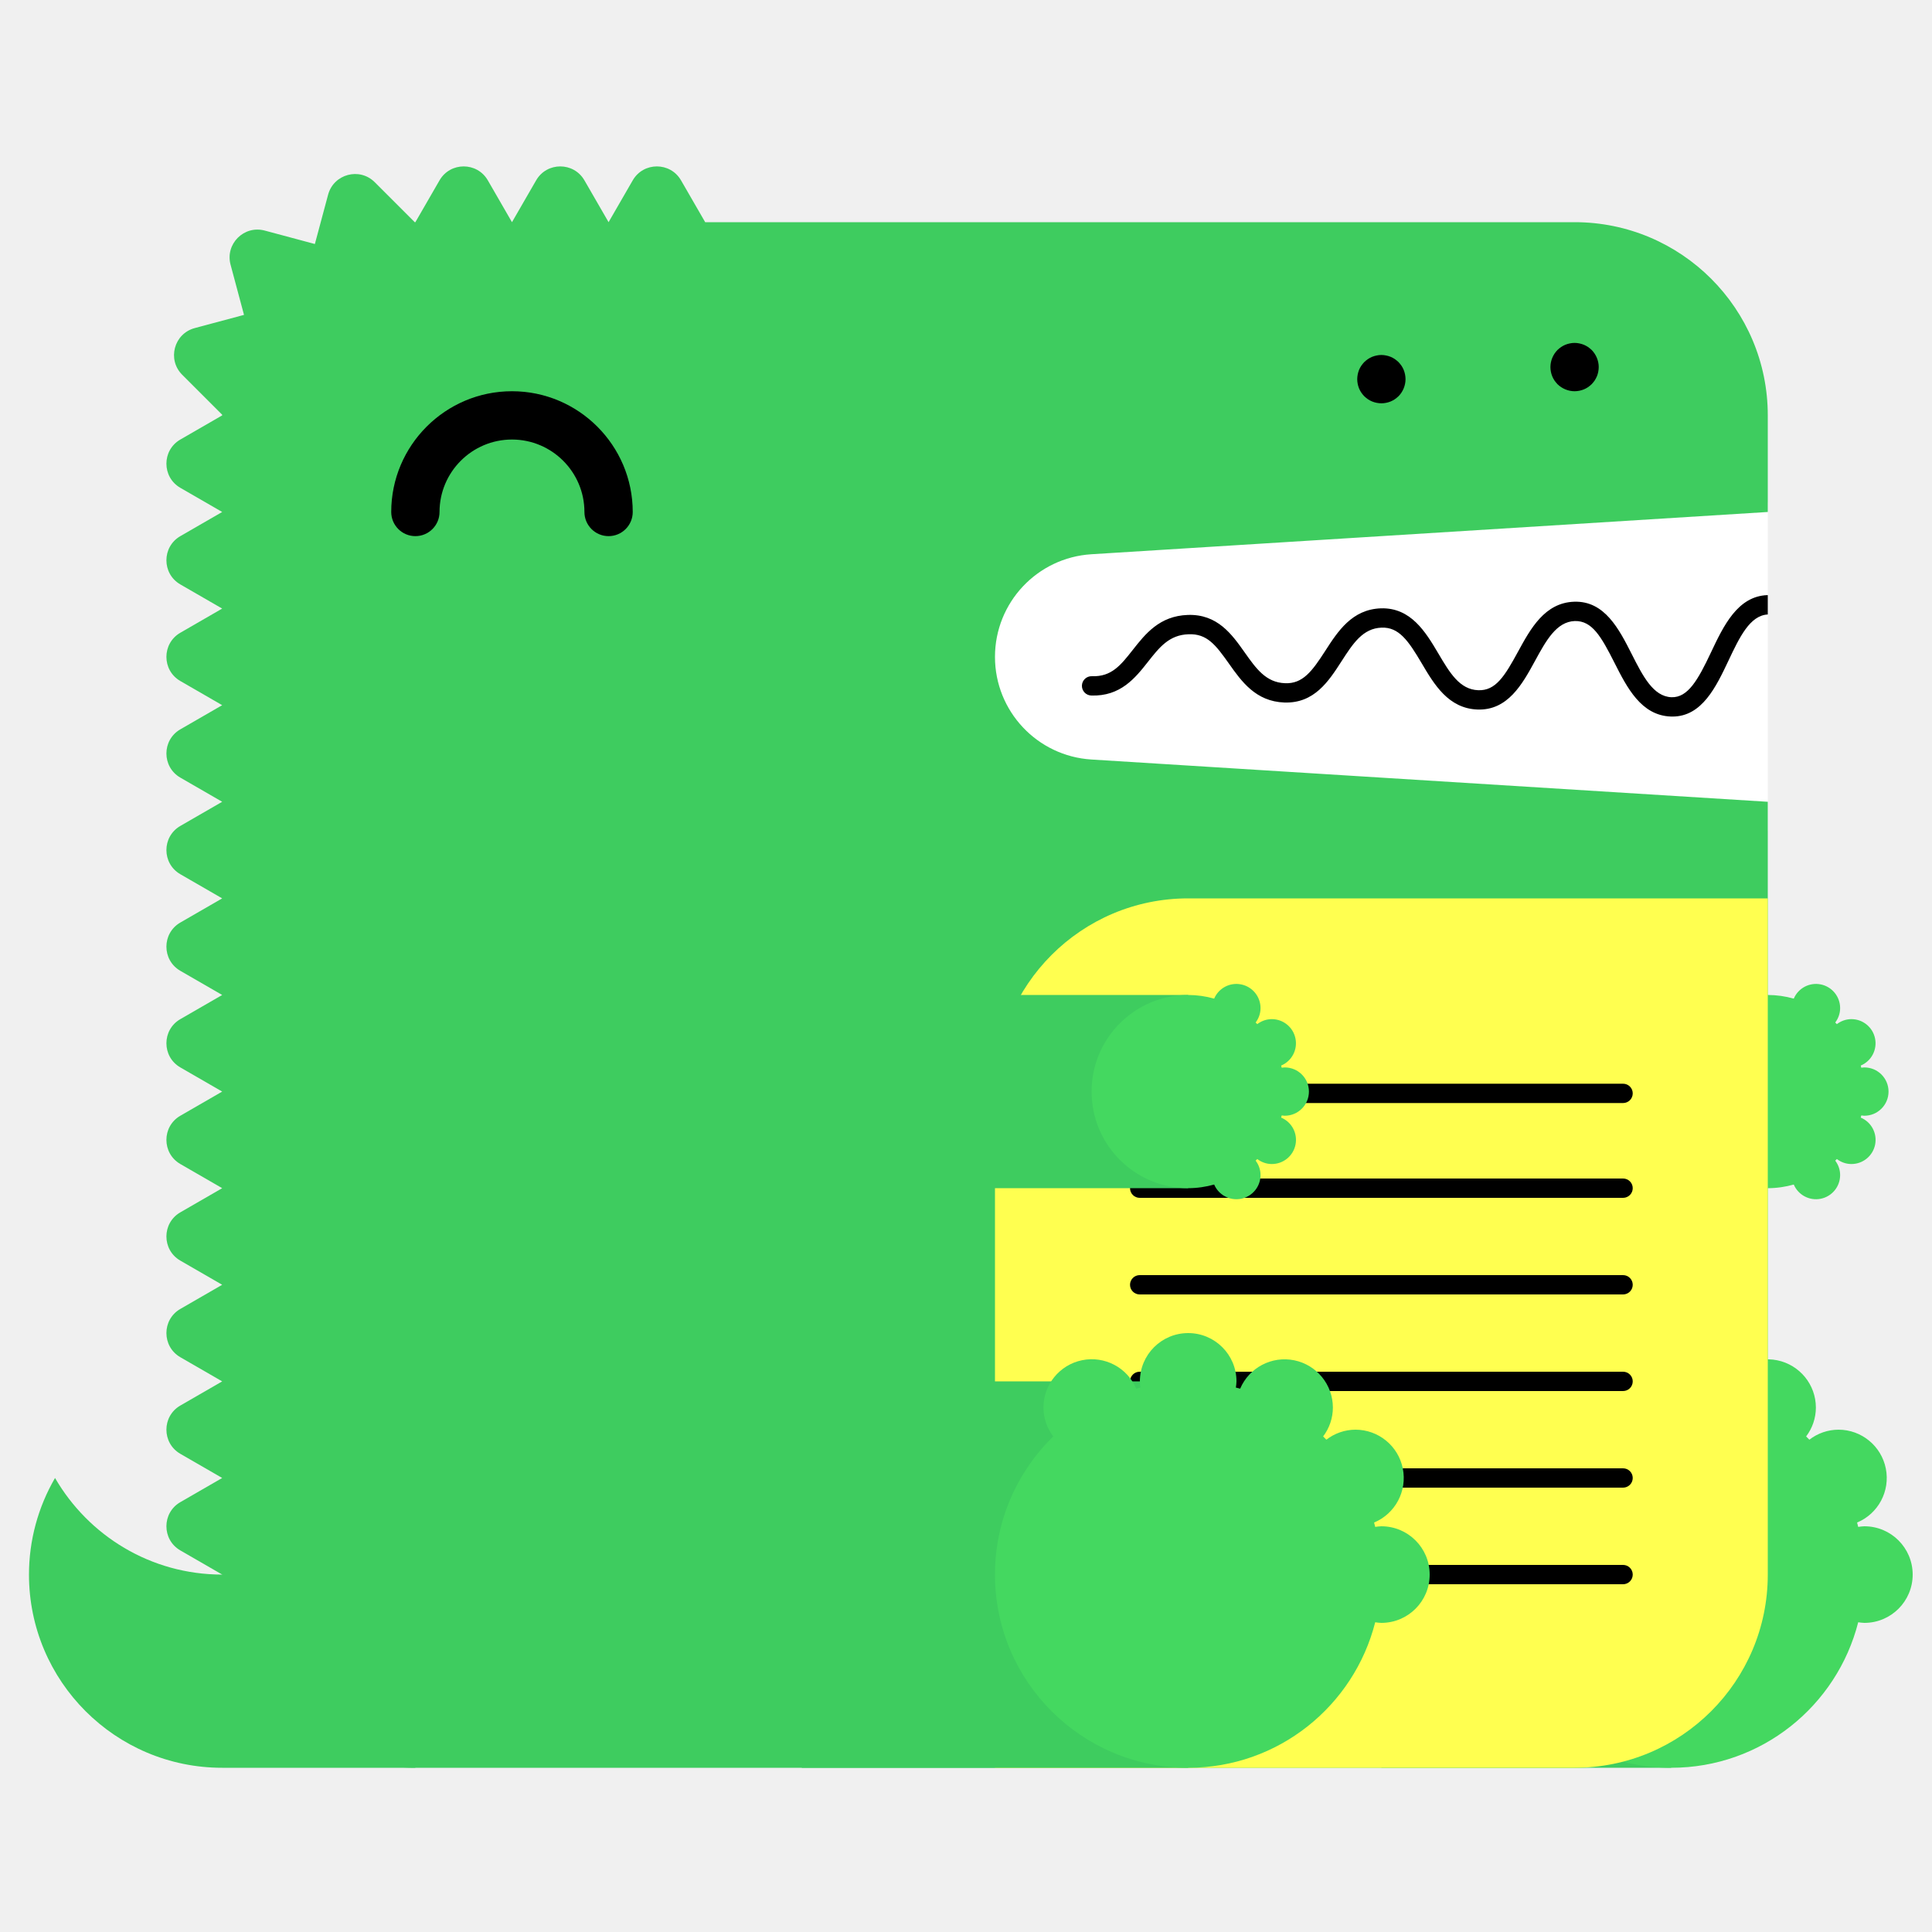
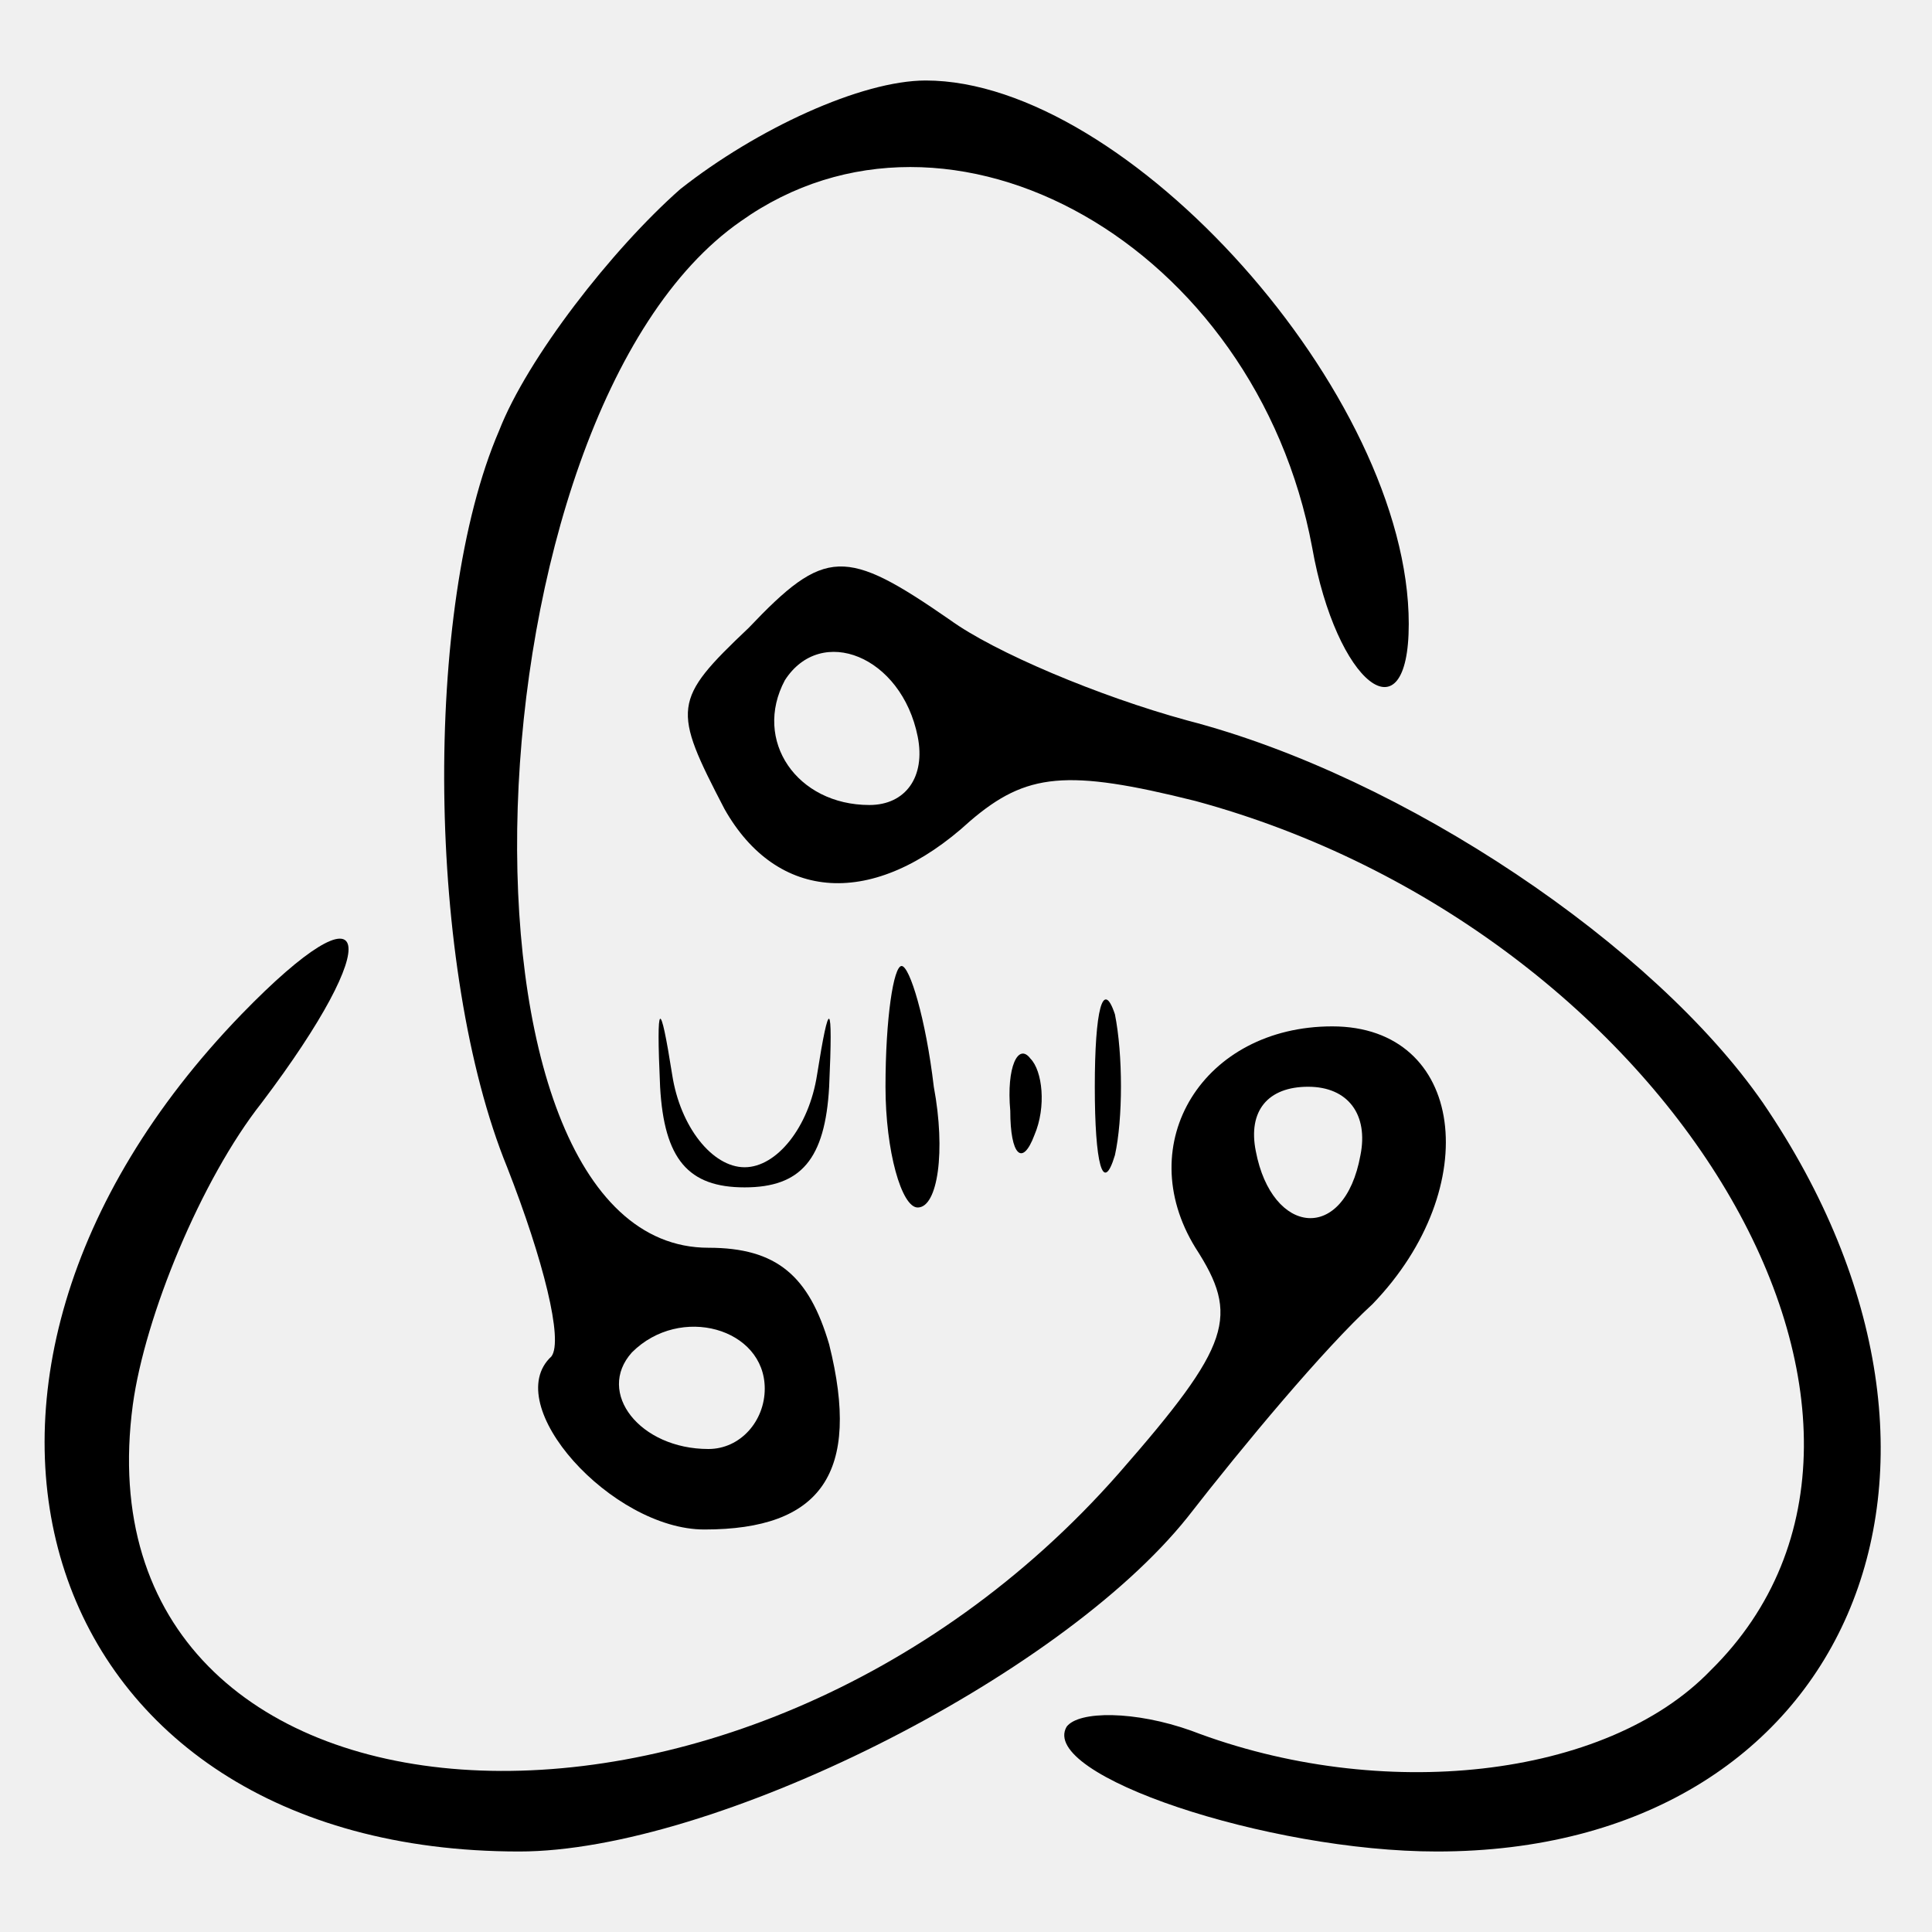
- <svg xmlns="http://www.w3.org/2000/svg" width="200" height="200" viewBox="0 0 200 200">
-   <g fill="none" fill-rule="evenodd">
-     <path fill="#FFF" d="M99 52h84v34H99z" />
-     <path d="M23 163c-7.398 0-13.843-4.027-17.303-10A19.886 19.886 0 0 0 3 163c0 11.046 8.954 20 20 20h20v-20H23z" fill="#3ECC5F" />
-     <path d="M112.98 57.376L183 53V43c0-11.046-8.954-20-20-20H73l-2.5-4.33c-1.112-1.925-3.889-1.925-5 0L63 23l-2.5-4.33c-1.111-1.925-3.889-1.925-5 0L53 23l-2.5-4.33c-1.111-1.925-3.889-1.925-5 0L43 23c-.022 0-.042.003-.065.003l-4.142-4.141c-1.57-1.571-4.252-.853-4.828 1.294l-1.369 5.104-5.192-1.392c-2.148-.575-4.111 1.389-3.535 3.536l1.39 5.193-5.102 1.367c-2.148.576-2.867 3.259-1.296 4.83l4.142 4.142c0 .021-.003.042-.003.064l-4.33 2.5c-1.925 1.111-1.925 3.889 0 5L23 53l-4.33 2.5c-1.925 1.111-1.925 3.889 0 5L23 63l-4.33 2.5c-1.925 1.111-1.925 3.889 0 5L23 73l-4.33 2.5c-1.925 1.111-1.925 3.889 0 5L23 83l-4.33 2.5c-1.925 1.111-1.925 3.889 0 5L23 93l-4.33 2.5c-1.925 1.111-1.925 3.889 0 5L23 103l-4.33 2.5c-1.925 1.111-1.925 3.889 0 5L23 113l-4.33 2.5c-1.925 1.111-1.925 3.889 0 5L23 123l-4.33 2.5c-1.925 1.111-1.925 3.889 0 5L23 133l-4.33 2.5c-1.925 1.111-1.925 3.889 0 5L23 143l-4.33 2.5c-1.925 1.111-1.925 3.889 0 5L23 153l-4.33 2.5c-1.925 1.111-1.925 3.889 0 5L23 163c0 11.046 8.954 20 20 20h120c11.046 0 20-8.954 20-20V83l-70.02-4.376A10.645 10.645 0 0 1 103 68c0-5.621 4.37-10.273 9.98-10.624" fill="#3ECC5F" />
-     <path fill="#3ECC5F" d="M143 183h30v-40h-30z" />
-     <path d="M193 158c-.219 0-.428.037-.639.064-.038-.15-.074-.301-.116-.451A5 5 0 0 0 190.32 148a4.96 4.96 0 0 0-3.016 1.036 26.531 26.531 0 0 0-.335-.336 4.955 4.955 0 0 0 1.011-2.987 5 5 0 0 0-9.599-1.959c-.148-.042-.297-.077-.445-.115.027-.211.064-.42.064-.639a5 5 0 0 0-5-5 5 5 0 0 0-5 5c0 .219.037.428.064.639-.148.038-.297.073-.445.115a4.998 4.998 0 0 0-9.599 1.959c0 1.125.384 2.151 1.011 2.987-3.717 3.632-6.031 8.693-6.031 14.3 0 11.046 8.954 20 20 20 9.339 0 17.16-6.41 19.361-15.064.211.027.42.064.639.064a5 5 0 0 0 5-5 5 5 0 0 0-5-5" fill="#44D860" />
-     <path fill="#3ECC5F" d="M153 123h30v-20h-30z" />
-     <path d="M193 115.5a2.5 2.5 0 1 0 0-5c-.109 0-.214.019-.319.032-.02-.075-.037-.15-.058-.225a2.501 2.501 0 0 0-.963-4.807c-.569 0-1.088.197-1.508.518a6.653 6.653 0 0 0-.168-.168c.314-.417.506-.931.506-1.494a2.5 2.5 0 0 0-4.8-.979A9.987 9.987 0 0 0 183 103c-5.522 0-10 4.478-10 10s4.478 10 10 10c.934 0 1.833-.138 2.69-.377a2.5 2.5 0 0 0 4.8-.979c0-.563-.192-1.077-.506-1.494.057-.055.113-.111.168-.168.42.321.939.518 1.508.518a2.5 2.5 0 0 0 .963-4.807c.021-.074.038-.15.058-.225.105.013.21.032.319.032" fill="#44D860" />
-     <path d="M63 55.5a2.5 2.5 0 0 1-2.5-2.5c0-4.136-3.364-7.5-7.5-7.5s-7.5 3.364-7.5 7.5a2.5 2.5 0 1 1-5 0c0-6.893 5.607-12.5 12.5-12.5S65.5 46.107 65.5 53a2.5 2.5 0 0 1-2.5 2.5" fill="#000" />
-     <path d="M103 183h60c11.046 0 20-8.954 20-20V93h-60c-11.046 0-20 8.954-20 20v70z" fill="#FFFF50" />
-     <path d="M168.02 124h-50.04a1 1 0 1 1 0-2h50.04a1 1 0 1 1 0 2m0 20h-50.04a1 1 0 1 1 0-2h50.04a1 1 0 1 1 0 2m0 20h-50.04a1 1 0 1 1 0-2h50.04a1 1 0 1 1 0 2m0-49.814h-50.04a1 1 0 1 1 0-2h50.04a1 1 0 1 1 0 2m0 19.814h-50.04a1 1 0 1 1 0-2h50.04a1 1 0 1 1 0 2m0 20h-50.04a1 1 0 1 1 0-2h50.04a1 1 0 1 1 0 2M183 61.611c-.012 0-.022-.006-.034-.005-3.09.105-4.552 3.196-5.842 5.923-1.346 2.85-2.387 4.703-4.093 4.647-1.889-.068-2.969-2.202-4.113-4.46-1.314-2.594-2.814-5.536-5.963-5.426-3.046.104-4.513 2.794-5.807 5.167-1.377 2.528-2.314 4.065-4.121 3.994-1.927-.07-2.951-1.805-4.136-3.813-1.321-2.236-2.848-4.75-5.936-4.664-2.994.103-4.465 2.385-5.763 4.4-1.373 2.13-2.335 3.428-4.165 3.351-1.973-.07-2.992-1.51-4.171-3.177-1.324-1.873-2.816-3.993-5.895-3.89-2.928.1-4.399 1.97-5.696 3.618-1.232 1.564-2.194 2.802-4.229 2.724a1 1 0 0 0-.072 2c3.017.101 4.545-1.8 5.872-3.487 1.177-1.496 2.193-2.787 4.193-2.855 1.926-.082 2.829 1.115 4.195 3.045 1.297 1.834 2.769 3.914 5.731 4.021 3.103.104 4.596-2.215 5.918-4.267 1.182-1.834 2.202-3.417 4.15-3.484 1.793-.067 2.769 1.35 4.145 3.681 1.297 2.197 2.766 4.686 5.787 4.796 3.125.108 4.634-2.62 5.949-5.035 1.139-2.088 2.214-4.06 4.119-4.126 1.793-.042 2.728 1.595 4.111 4.33 1.292 2.553 2.757 5.445 5.825 5.556l.169.003c3.064 0 4.518-3.075 5.805-5.794 1.139-2.41 2.217-4.68 4.067-4.773v-2z" fill="#000" />
-     <path fill="#3ECC5F" d="M83 183h40v-40H83z" />
-     <path d="M143 158c-.219 0-.428.037-.639.064-.038-.15-.074-.301-.116-.451A5 5 0 0 0 140.32 148a4.96 4.96 0 0 0-3.016 1.036 26.531 26.531 0 0 0-.335-.336 4.955 4.955 0 0 0 1.011-2.987 5 5 0 0 0-9.599-1.959c-.148-.042-.297-.077-.445-.115.027-.211.064-.42.064-.639a5 5 0 0 0-5-5 5 5 0 0 0-5 5c0 .219.037.428.064.639-.148.038-.297.073-.445.115a4.998 4.998 0 0 0-9.599 1.959c0 1.125.384 2.151 1.011 2.987-3.717 3.632-6.031 8.693-6.031 14.3 0 11.046 8.954 20 20 20 9.339 0 17.16-6.41 19.361-15.064.211.027.42.064.639.064a5 5 0 0 0 5-5 5 5 0 0 0-5-5" fill="#44D860" />
-     <path fill="#3ECC5F" d="M83 123h40v-20H83z" />
-     <path d="M133 115.5a2.5 2.5 0 1 0 0-5c-.109 0-.214.019-.319.032-.02-.075-.037-.15-.058-.225a2.501 2.501 0 0 0-.963-4.807c-.569 0-1.088.197-1.508.518a6.653 6.653 0 0 0-.168-.168c.314-.417.506-.931.506-1.494a2.5 2.5 0 0 0-4.8-.979A9.987 9.987 0 0 0 123 103c-5.522 0-10 4.478-10 10s4.478 10 10 10c.934 0 1.833-.138 2.69-.377a2.5 2.5 0 0 0 4.8-.979c0-.563-.192-1.077-.506-1.494.057-.055.113-.111.168-.168.42.321.939.518 1.508.518a2.5 2.5 0 0 0 .963-4.807c.021-.074.038-.15.058-.225.105.013.21.032.319.032" fill="#44D860" />
-     <path d="M143 41.75c-.16 0-.33-.02-.49-.05a2.52 2.52 0 0 1-.47-.14c-.15-.06-.29-.14-.431-.23-.13-.09-.259-.2-.38-.31-.109-.12-.219-.24-.309-.38s-.17-.28-.231-.43a2.619 2.619 0 0 1-.189-.96c0-.16.02-.33.05-.49.03-.16.08-.31.139-.47.061-.15.141-.29.231-.43.09-.13.2-.26.309-.38.121-.11.25-.22.38-.31.141-.09.281-.17.431-.23.149-.06.31-.11.47-.14.32-.07.65-.07.98 0 .159.03.32.08.47.14.149.06.29.14.43.23.13.09.259.2.38.31.11.12.22.25.31.38.09.14.17.28.23.43.06.16.11.31.14.47.029.16.05.33.05.49 0 .66-.271 1.31-.73 1.77-.121.11-.25.22-.38.31-.14.09-.281.17-.43.23a2.565 2.565 0 0 1-.96.19m20-1.25c-.66 0-1.3-.27-1.771-.73a3.802 3.802 0 0 1-.309-.38c-.09-.14-.17-.28-.231-.43a2.619 2.619 0 0 1-.189-.96c0-.66.27-1.3.729-1.77.121-.11.25-.22.38-.31.141-.09.281-.17.431-.23.149-.06.31-.11.47-.14.32-.07.66-.07.98 0 .159.03.32.08.47.14.149.06.29.14.43.23.13.09.259.2.38.31.459.47.73 1.11.73 1.77 0 .16-.021.33-.05.49-.03.16-.08.32-.14.47-.07.15-.14.29-.23.43-.09.13-.2.26-.31.38-.121.11-.25.22-.38.31-.14.09-.281.17-.43.23a2.565 2.565 0 0 1-.96.19" fill="#000" />
+ <svg xmlns="http://www.w3.org/2000/svg" version="1.0" width="48pt" height="48pt" viewBox="0 0 48 48" preserveAspectRatio="xMidYMid meet">
+   <g transform="translate(0,48) scale(0.1,-0.1)" fill="#000000" stroke="none">
+     <path d="M169 433 c-17 -15 -38 -42 -45 -60 -19 -44 -18 -134 2 -183 9 -23 14 -43 11 -47 -13 -12 15 -43 38 -43 29 0 39 14 31 46 -5 17 -13 24 -30 24 -68 0 -61 207 8 255 52 37 128 -6 142 -81 6 -34 24 -48 24 -19 0 57 -70 135 -120 135 -16 0 -42 -12 -61 -27z m21 -298 c0 -8 -6 -15 -14 -15 -17 0 -28 14 -19 24 12 12 33 6 33 -9z" />
+     <path d="M186 324 c-19 -18 -19 -20 -6 -45 13 -23 37 -25 61 -3 14 12 24 13 56 5 118 -32 191 -154 128 -216 -26 -27 -82 -33 -129 -15 -14 5 -28 5 -31 1 -7 -12 50 -31 92 -31 102 0 143 95 81 186 -27 39 -89 81 -143 95 -22 6 -48 17 -59 25 -26 18 -31 18 -50 -2z m42 -27 c2 -10 -3 -17 -12 -17 -18 0 -29 16 -21 31 9 14 29 6 33 -14z" />
+     <path d="M60 228 c-89 -92 -51 -208 69 -208 48 0 134 43 166 83 14 18 34 42 46 53 28 29 23 69 -10 69 -32 0 -50 -29 -34 -55 11 -17 9 -24 -19 -56 -94 -107 -260 -95 -245 17 3 22 17 56 32 75 31 41 28 56 -5 22z m278 -35 c-4 -22 -22 -20 -26 1 -2 10 3 16 13 16 10 0 15 -7 13 -17z" />
+     <path d="M164 210 c1 -18 7 -25 21 -25 14 0 20 7 21 25 1 22 0 22 -3 3 -2 -13 -10 -23 -18 -23 -8 0 -16 10 -18 23 -3 19 -4 19 -3 -3z" />
+     <path d="M220 210 c0 -16 4 -30 8 -30 5 0 7 14 4 30 -2 17 -6 30 -8 30 -2 0 -4 -13 -4 -30z" />
+     <path d="M272 210 c0 -19 2 -27 5 -17 2 9 2 25 0 35 -3 9 -5 1 -5 -18z" />
+     <path d="M251 204 c0 -11 3 -14 6 -6 3 7 2 16 -1 19 -3 4 -6 -2 -5 -13z" />
  </g>
</svg>
